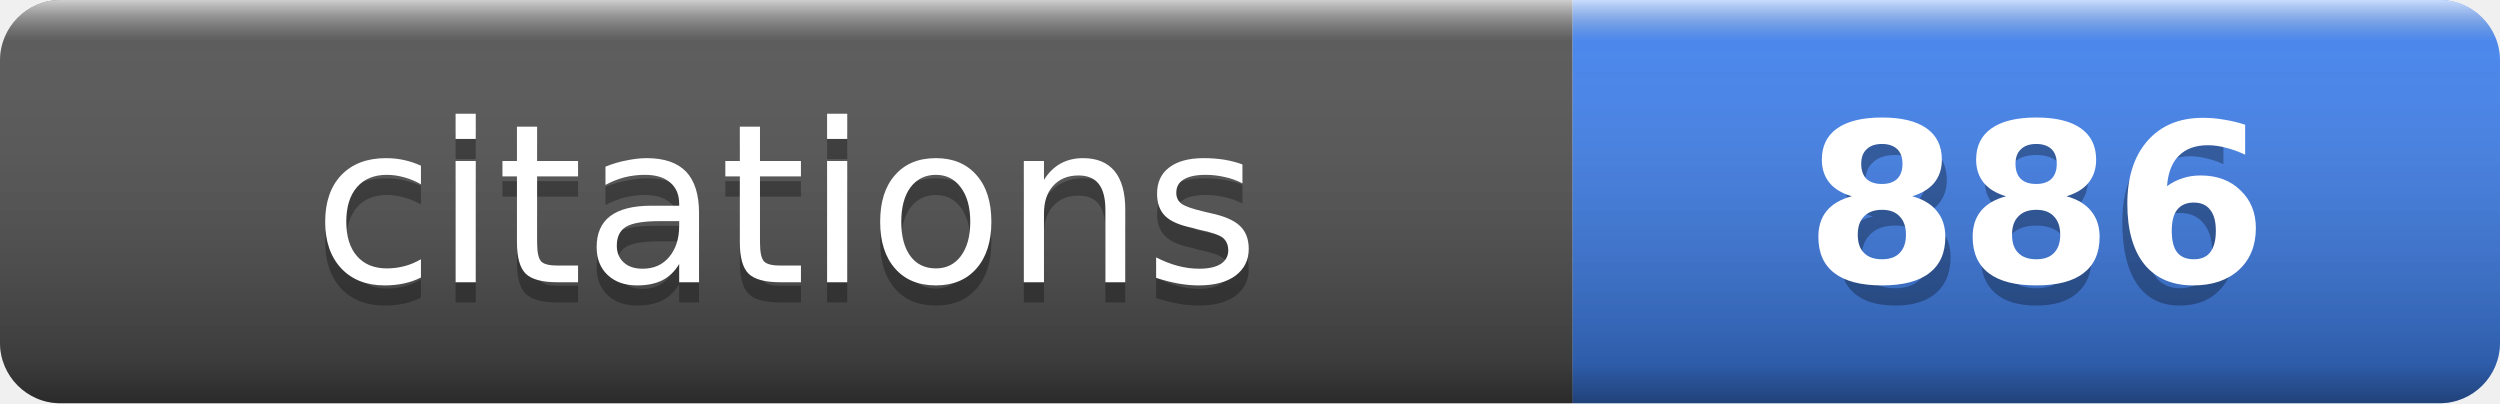
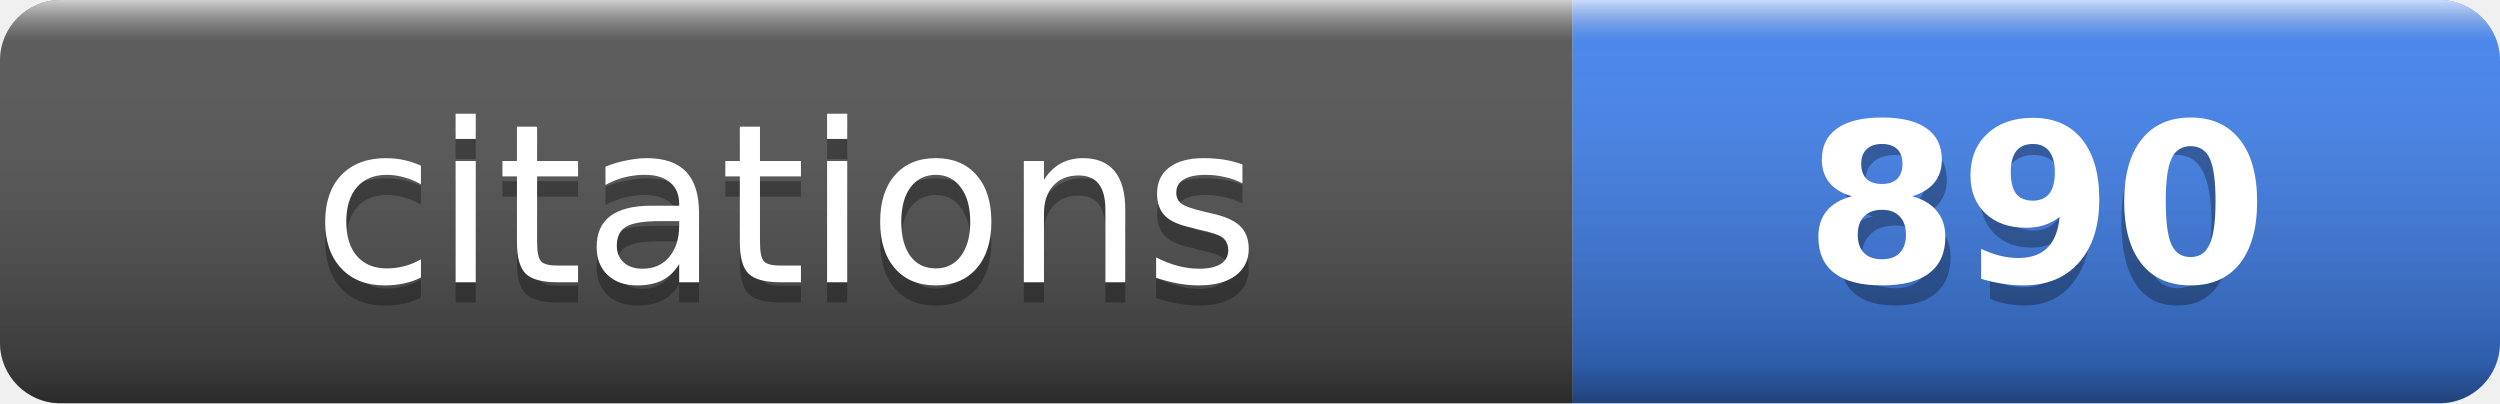
- <svg xmlns="http://www.w3.org/2000/svg" width="124" height="20" role="img" aria-label="citations: 886">
+ <svg xmlns="http://www.w3.org/2000/svg" width="124" height="20" role="img" aria-label="citations: 890">
  <linearGradient id="smooth" x2="0" y2="100%">
    <stop offset="0" stop-color="#fff" stop-opacity=".7" />
    <stop offset=".1" stop-color="#aaa" stop-opacity=".1" />
    <stop offset=".9" stop-color="#000" stop-opacity=".3" />
    <stop offset="1" stop-color="#000" stop-opacity=".5" />
  </linearGradient>
  <clipPath id="round">
    <rect width="124" height="20" rx="3" fill="#fff" />
  </clipPath>
  <g clip-path="url(#round)">
    <rect width="78" height="20" fill="#555" />
    <rect x="78" width="46" height="20" fill="#4285f4" />
    <rect width="124" height="20" fill="url(#smooth)" />
  </g>
  <g fill="#fff" text-anchor="middle" font-family="DejaVu Sans,Verdana,Geneva,sans-serif" text-rendering="geometricPrecision" font-size="11">
    <text x="39.0" y="15" fill="#010101" fill-opacity=".3">citations</text>
    <text x="39.0" y="14">citations</text>
-     <text x="101.0" y="15" fill="#010101" fill-opacity=".3">886</text>
-     <text x="101.0" y="14" font-weight="700">886</text>
+     <text x="101.0" y="15" fill="#010101" fill-opacity=".3">890</text>
+     <text x="101.0" y="14" font-weight="700">890</text>
  </g>
</svg>
